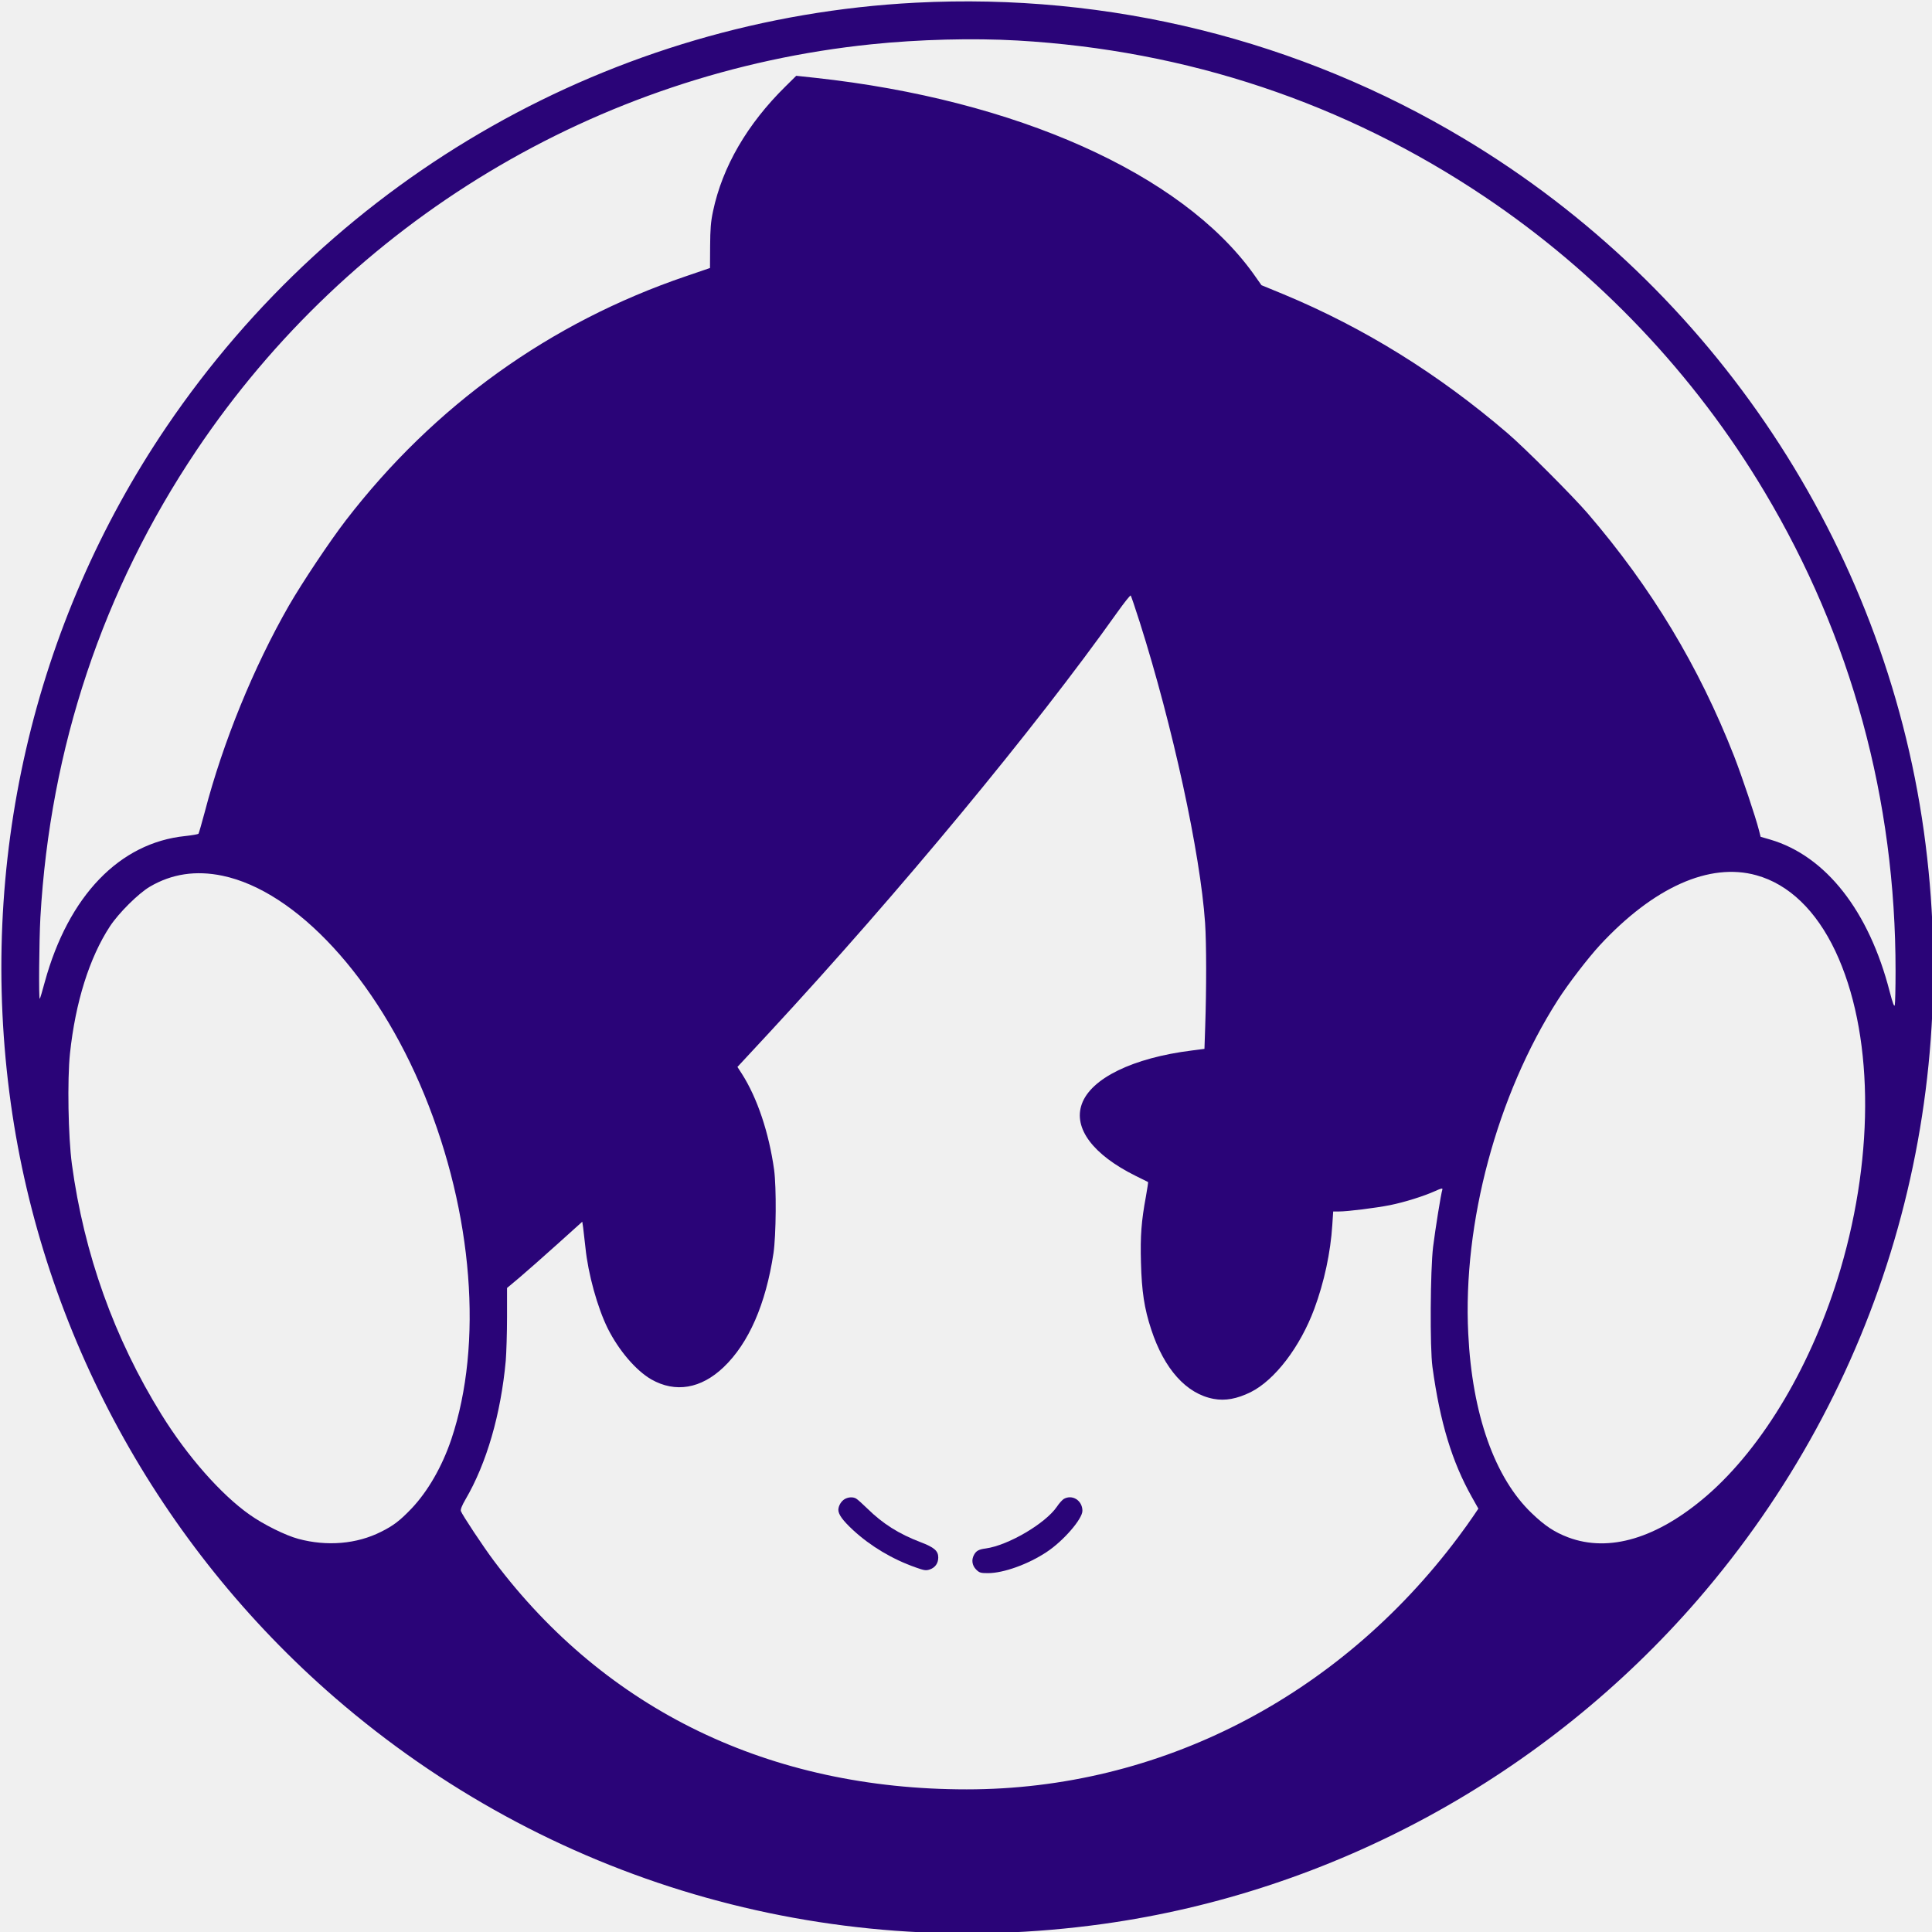
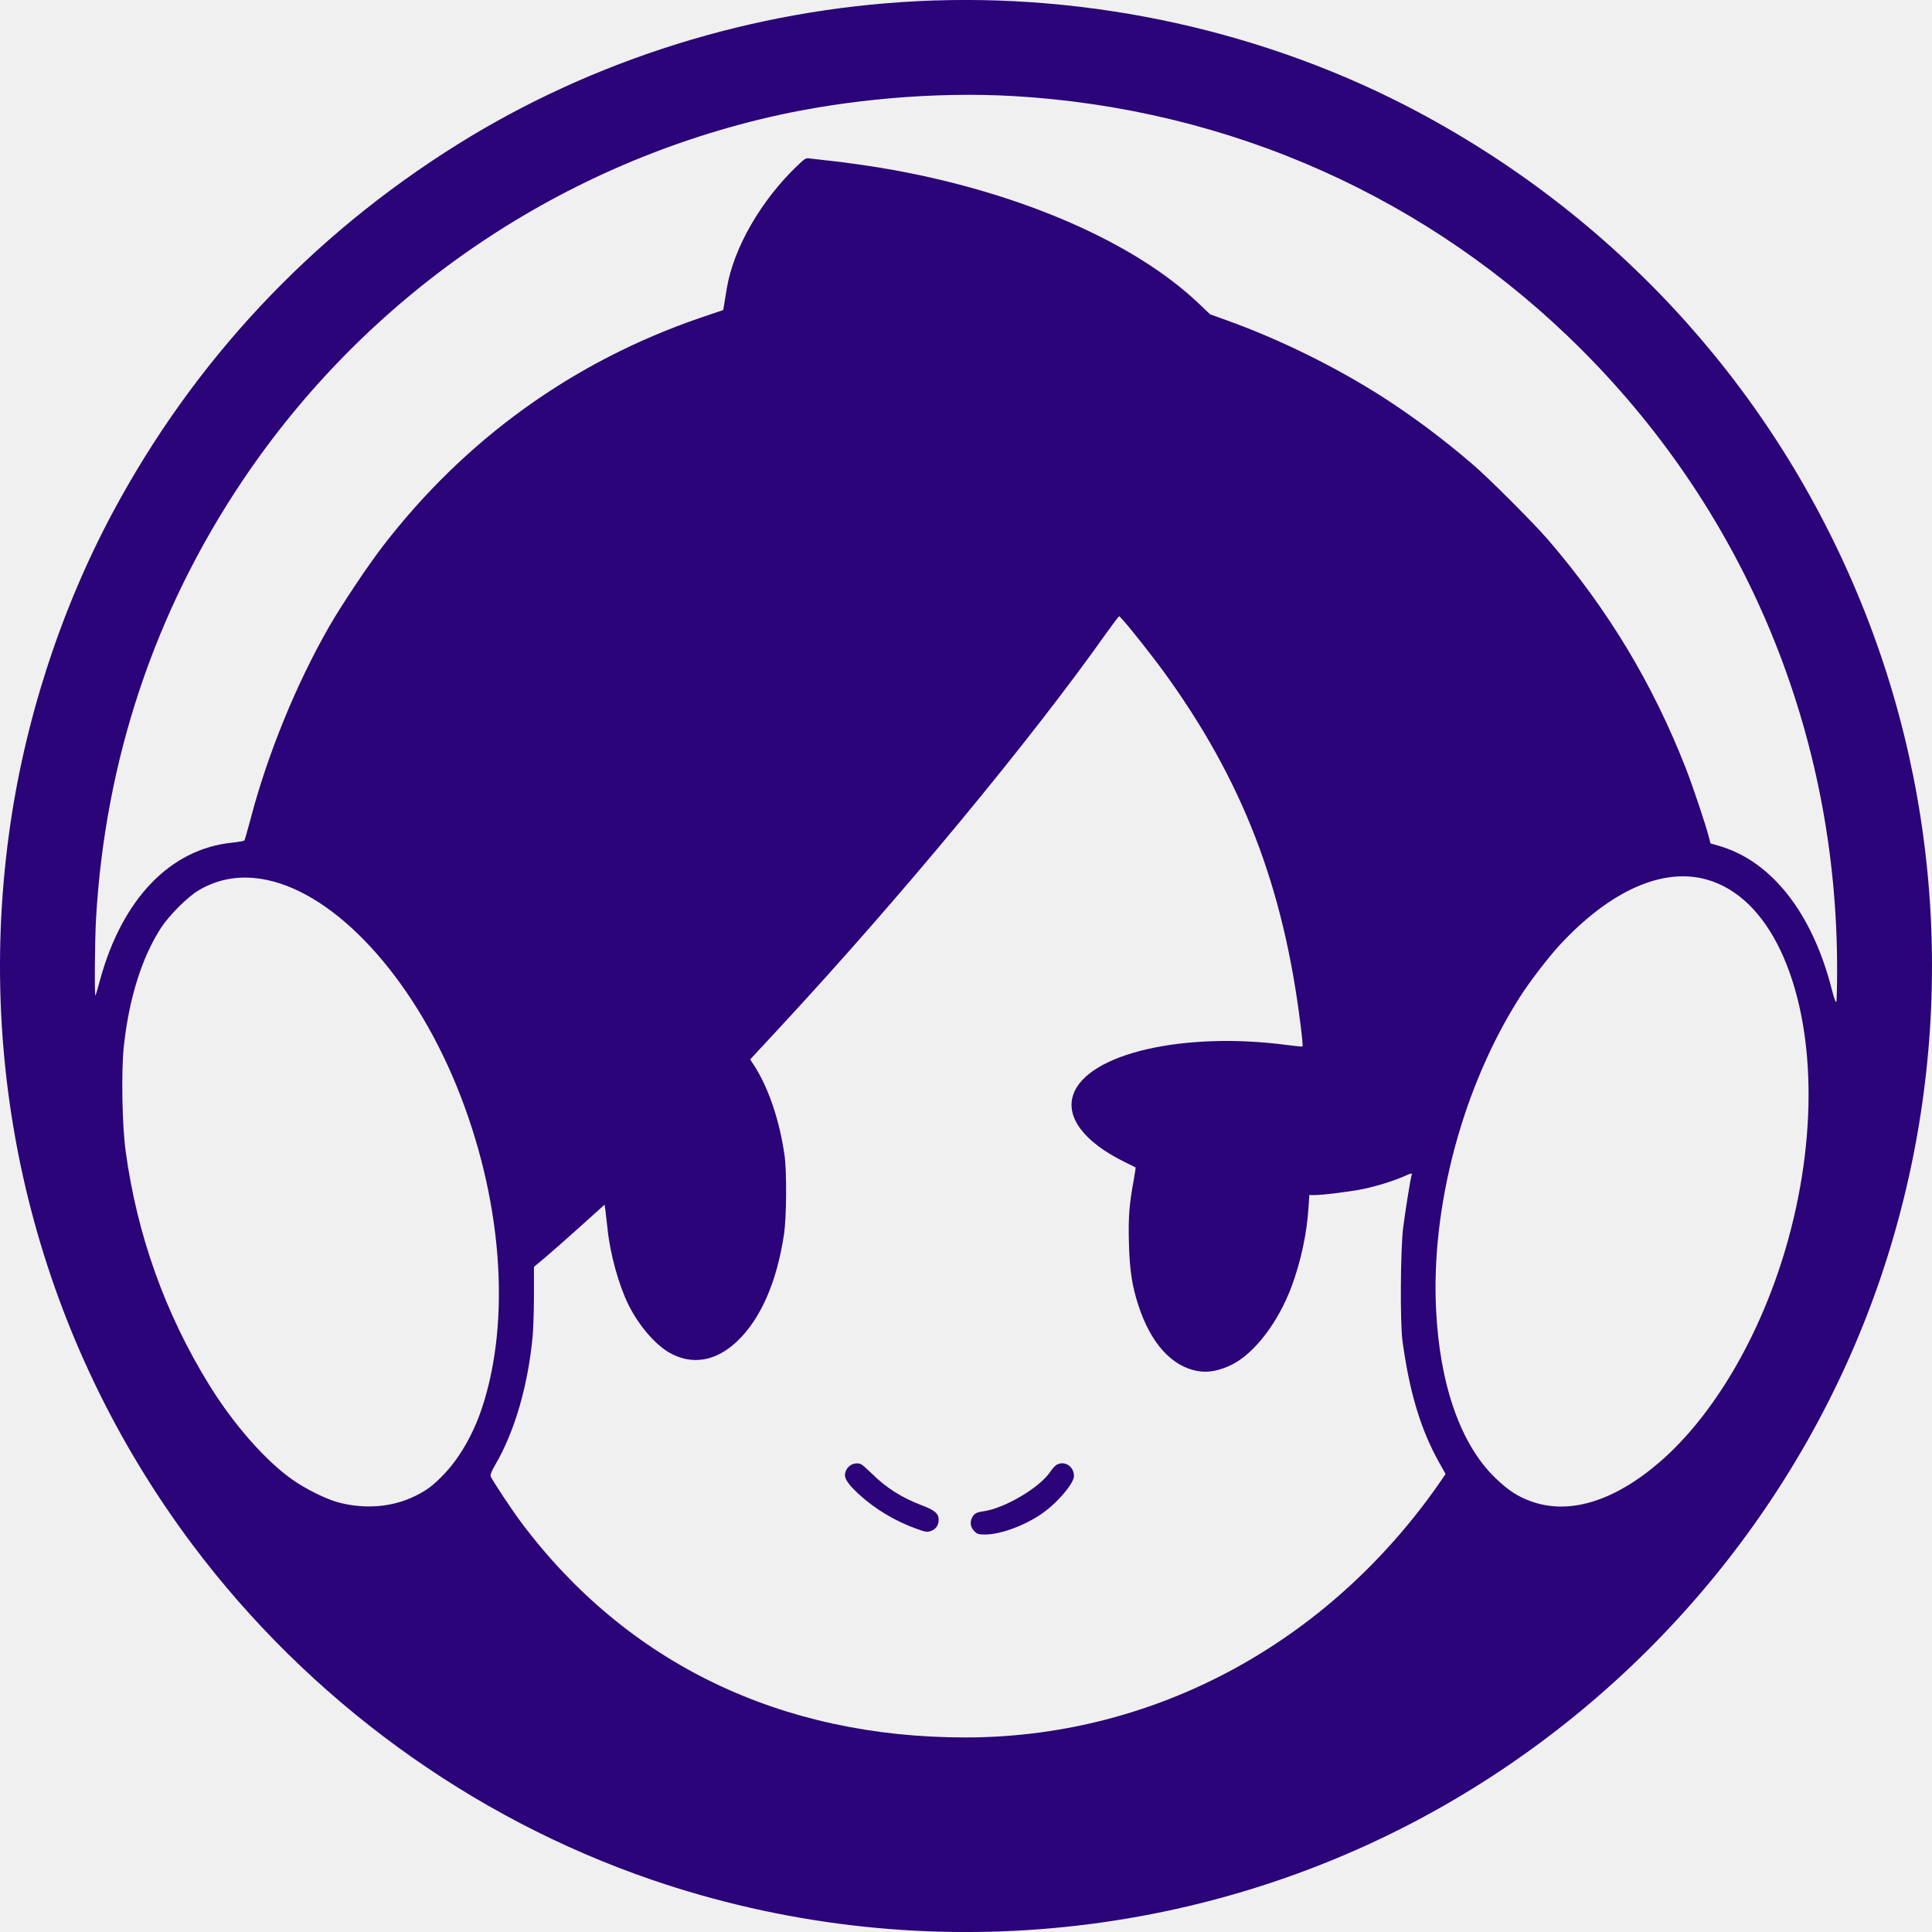
- <svg xmlns="http://www.w3.org/2000/svg" width="256" height="256" viewBox="0 0 256 256" fill="none">
-   <path d="M121.307 0.358C81.36 2.436 44.68 23.197 22.058 56.557C4.347 82.697 -2.976 114.533 1.431 146.201C5.67 176.579 21.036 204.746 44.395 224.97C72.479 249.266 109.226 260.073 146.191 254.929C176.571 250.69 204.755 235.308 224.964 211.968C249.277 183.851 260.069 147.156 254.924 110.176C249.629 72.207 227.075 38.21 194.031 18.404C172.147 5.268 146.979 -0.965 121.307 0.358ZM134.813 5.368C157.284 6.659 178.196 13.646 196.662 26.028C211.743 36.132 224.545 49.62 233.811 65.17C245.306 84.422 251.188 105.937 251.171 128.674C251.171 130.936 251.121 132.964 251.07 133.182C250.987 133.45 250.802 132.947 250.4 131.422C247.652 120.699 241.921 113.41 234.565 111.248L233.292 110.88L233.074 110.025C232.621 108.232 230.812 102.854 229.789 100.223C225.098 88.259 218.831 77.871 210.385 68.035C208.408 65.74 201.974 59.289 199.728 57.378C190.596 49.553 180.76 43.438 170.086 38.997L167.153 37.791L166.064 36.249C156.53 22.995 134.595 13.193 108.003 10.311L105.506 10.043L104.099 11.434C99.004 16.444 95.72 22.108 94.48 27.989C94.179 29.396 94.112 30.335 94.095 32.63L94.078 35.512L90.894 36.601C72.864 42.734 57.532 53.742 45.819 68.957C43.658 71.772 40.072 77.15 38.279 80.25C33.587 88.444 29.549 98.33 27.136 107.579C26.733 109.104 26.348 110.411 26.298 110.478C26.231 110.545 25.46 110.679 24.555 110.779C15.842 111.667 9.072 118.705 5.939 130.099C5.62 131.288 5.319 132.31 5.268 132.344C5.117 132.495 5.184 124.603 5.352 121.553C6.642 99.084 13.63 78.172 26.013 59.708C46.372 29.346 79.165 9.608 115.443 5.871C121.743 5.218 128.932 5.033 134.813 5.368ZM151.034 82.479C155.39 96.218 159.043 113.024 159.68 122.29C159.864 125.038 159.864 131.054 159.697 135.98L159.596 138.979L157.921 139.197C150.129 140.169 144.549 142.883 143.342 146.302C142.203 149.502 144.834 153.004 150.464 155.802C151.335 156.238 152.089 156.606 152.123 156.623C152.156 156.64 152.022 157.511 151.838 158.55C151.235 161.817 151.084 163.744 151.184 167.313C151.285 171.117 151.62 173.362 152.542 176.16C154.268 181.422 157.2 184.689 160.819 185.359C162.344 185.644 163.903 185.359 165.712 184.471C168.913 182.879 172.281 178.473 174.158 173.412C175.465 169.877 176.303 165.973 176.537 162.32L176.654 160.527H177.425C178.598 160.527 182.301 160.058 184.178 159.689C186.155 159.287 188.652 158.5 190.143 157.83C191.032 157.427 191.182 157.411 191.115 157.645C190.931 158.198 190.194 162.823 189.892 165.219C189.523 168.285 189.456 178.59 189.808 181.137C190.814 188.493 192.406 193.704 195.036 198.379L195.891 199.903L195.187 200.942C194.802 201.529 193.914 202.752 193.227 203.673C177.341 224.903 153.581 237.101 128.094 237.101C102.021 237.101 80.321 226.629 65.458 206.84C64.034 204.947 61.218 200.691 61.068 200.222C61.001 200.021 61.218 199.468 61.671 198.697C64.486 193.888 66.363 187.387 67.016 180.299C67.1 179.243 67.184 176.63 67.184 174.518V170.664L68.826 169.29C69.714 168.536 71.959 166.559 73.803 164.9L77.154 161.884L77.271 162.672C77.322 163.108 77.456 164.281 77.573 165.303C77.925 168.805 79.165 173.262 80.522 176.01C81.997 178.959 84.275 181.606 86.303 182.779C89.487 184.589 92.888 184.019 95.888 181.154C99.206 177.987 101.468 172.826 102.49 166.057C102.842 163.661 102.892 157.377 102.574 154.998C101.887 150.088 100.345 145.48 98.301 142.28L97.714 141.375L102.004 136.751C119.146 118.236 137.059 96.604 148.034 81.155C148.956 79.865 149.76 78.843 149.827 78.91C149.877 78.96 150.43 80.569 151.034 82.479ZM232.722 115.974C237.028 117.163 240.648 120.648 243.195 126.027C248.205 136.65 248.456 152.618 243.882 168.151C240.195 180.651 233.66 191.693 226.153 198.194C219.601 203.841 213.217 205.751 207.788 203.707C205.978 203.02 204.705 202.182 202.979 200.523C198.053 195.832 195.07 187.387 194.55 176.713C193.813 162.052 198.354 145.145 206.397 132.545C207.771 130.384 210.419 126.949 211.977 125.256C219.099 117.565 226.522 114.248 232.722 115.974ZM29.482 116.041C39.267 118.085 49.908 129.629 56.225 145.045C62.676 160.795 64.034 178.071 59.811 190.688C58.588 194.324 56.694 197.608 54.516 199.903C52.991 201.495 52.12 202.165 50.494 202.97C47.277 204.595 43.322 204.93 39.535 203.908C37.843 203.456 34.927 202.015 33.084 200.708C29.28 198.027 24.823 192.966 21.388 187.42C15.138 177.333 11.133 166.157 9.524 154.244C9.039 150.608 8.904 143.118 9.273 139.582C9.994 132.813 11.837 126.915 14.568 122.743C15.724 120.983 18.338 118.386 19.846 117.498C22.745 115.789 25.946 115.303 29.482 116.041Z" fill="#2a0478" />
-   <path d="M111.941 198.63C111.471 198.898 111.103 199.501 111.086 200.054C111.086 200.674 111.656 201.462 113.063 202.769C115.359 204.88 118.241 206.606 121.341 207.695C122.464 208.097 122.698 208.13 123.201 207.963C123.921 207.712 124.324 207.142 124.324 206.371C124.324 205.5 123.787 205.031 121.978 204.344C119.112 203.255 116.967 201.897 114.94 199.903C114.286 199.267 113.616 198.663 113.432 198.563C113.013 198.328 112.426 198.362 111.941 198.63Z" fill="#2a0478" />
-   <path d="M140.963 198.613C140.778 198.73 140.343 199.183 140.041 199.652C138.516 201.88 133.573 204.779 130.607 205.181C129.686 205.299 129.334 205.5 129.049 206.053C128.697 206.706 128.814 207.427 129.334 207.963C129.769 208.398 129.937 208.449 130.909 208.449C132.97 208.449 136.237 207.276 138.684 205.651C140.896 204.193 143.426 201.277 143.426 200.188C143.426 198.831 142.102 197.976 140.963 198.613Z" fill="#2a0478" />
+ <svg xmlns="http://www.w3.org/2000/svg" width="256" height="256" viewBox="0 0 256 256" fill="white">
+   <path d="M121.469 0.161C99.846 1.262 78.662 7.867 60.64 19.127C41.155 31.299 25.649 47.859 14.877 68.02C7.941 80.994 3.16 95.871 1.179 110.575C-3.366 144.198 5.331 177.774 25.539 204.729C40.935 225.236 62.339 240.852 86.4 249.093C120.777 260.856 158.694 257.491 190.272 239.846C217.825 224.465 238.929 199.24 249.089 169.596C258.933 140.848 258.241 109.317 247.138 81.183C235.926 52.718 215.088 29.365 187.976 14.881C167.925 4.171 144.493 -1.019 121.469 0.161ZM134.223 12.726C162.955 14.377 189.47 26.204 209.615 46.38C231.459 68.24 243.443 97.334 243.427 128.456C243.427 130.579 243.38 132.482 243.333 132.686C243.254 132.938 243.081 132.466 242.704 131.035C240.125 120.97 234.746 114.129 227.842 112.101L226.647 111.755L226.443 110.953C226.018 109.27 224.32 104.222 223.36 101.753C218.957 90.524 213.075 80.774 205.149 71.543C203.293 69.388 197.255 63.334 195.147 61.541C191.216 58.16 187.19 55.156 183.117 52.545C176.905 48.582 169.498 44.934 162.562 42.449L160.345 41.647L158.804 40.184C150.374 32.18 135.607 25.7 118.639 22.571C116.012 22.083 111.766 21.47 109.36 21.234C108.417 21.124 107.426 21.014 107.19 20.983C106.797 20.92 106.577 21.061 105.712 21.895C100.852 26.518 97.204 32.84 96.307 38.203C96.181 39.021 96.009 40.011 95.946 40.389L95.836 41.081L92.769 42.119C75.926 47.906 61.647 58.175 50.701 72.407C48.672 75.05 45.307 80.098 43.624 83.007C39.221 90.697 35.431 99.976 33.166 108.657C32.789 110.088 32.427 111.314 32.38 111.377C32.317 111.44 31.594 111.566 30.744 111.66C22.567 112.494 16.213 119.099 13.272 129.793C12.974 130.909 12.691 131.869 12.643 131.9C12.502 132.042 12.565 124.635 12.722 121.772C13.933 100.683 20.491 81.057 32.112 63.727C48.452 39.367 73.489 22.099 102.047 15.494C112.254 13.151 123.923 12.144 134.223 12.726ZM148.928 82.315C150.013 83.542 152.686 86.939 154.149 88.936C164.591 103.278 170.079 117.432 172.344 135.926C172.533 137.373 172.643 138.615 172.596 138.663C172.549 138.694 171.636 138.615 170.583 138.474C156.917 136.65 144.131 139.59 142.228 145C141.159 148.004 143.628 151.291 148.912 153.917C149.73 154.326 150.437 154.672 150.469 154.688C150.5 154.703 150.374 155.521 150.201 156.496C149.635 159.563 149.494 161.371 149.588 164.721C149.682 168.291 149.997 170.398 150.862 173.025C152.482 177.963 155.234 181.029 158.631 181.658C160.062 181.926 161.524 181.658 163.223 180.825C166.227 179.331 169.388 175.195 171.149 170.445C172.376 167.127 173.162 163.463 173.382 160.035L173.492 158.352H174.216C175.316 158.352 178.792 157.912 180.553 157.566C182.409 157.188 184.752 156.449 186.152 155.82C186.985 155.442 187.127 155.427 187.064 155.647C186.891 156.166 186.199 160.506 185.916 162.755C185.57 165.633 185.507 175.305 185.837 177.695C186.781 184.599 188.275 189.49 190.744 193.878L191.546 195.309L190.885 196.284C190.524 196.834 189.69 197.982 189.045 198.847C174.137 218.772 151.837 230.221 127.917 230.221C103.447 230.221 83.082 220.392 69.132 201.819C67.796 200.042 65.153 196.048 65.012 195.607C64.949 195.419 65.153 194.9 65.578 194.176C68.22 189.663 69.981 183.561 70.595 176.909C70.673 175.918 70.752 173.465 70.752 171.483V167.866L72.293 166.577C73.127 165.869 75.234 164.013 76.964 162.456L80.109 159.626L80.219 160.365C80.266 160.774 80.392 161.875 80.502 162.834C80.833 166.121 81.996 170.304 83.27 172.883C84.654 175.651 86.793 178.136 88.696 179.236C91.684 180.935 94.876 180.4 97.691 177.711C100.805 174.739 102.928 169.895 103.887 163.542C104.218 161.293 104.265 155.395 103.966 153.162C103.321 148.554 101.874 144.23 99.956 141.226L99.405 140.377L103.431 136.036C119.535 118.659 136.582 98.057 146.632 83.841C147.497 82.63 148.251 81.639 148.299 81.655C148.346 81.67 148.629 81.969 148.928 82.315ZM226.112 116.536C230.154 117.652 233.551 120.923 235.941 125.971C240.643 135.942 240.879 150.929 236.586 165.507C233.126 177.239 226.993 187.603 219.948 193.705C213.799 199.004 207.807 200.797 202.712 198.879C201.013 198.234 199.818 197.447 198.198 195.891C193.575 191.487 190.775 183.561 190.288 173.543C189.596 159.783 193.858 143.915 201.406 132.089C202.696 130.06 205.181 126.836 206.643 125.248C213.327 118.03 220.294 114.916 226.112 116.536ZM35.368 116.598C44.552 118.517 54.538 129.353 60.467 143.821C66.522 158.603 67.796 174.817 63.833 186.659C62.684 190.072 60.907 193.154 58.863 195.309C57.432 196.803 56.614 197.432 55.089 198.187C52.069 199.712 48.358 200.027 44.804 199.067C43.215 198.643 40.479 197.29 38.749 196.064C35.179 193.547 30.996 188.798 27.772 183.593C21.906 174.125 18.148 163.636 16.638 152.454C16.182 149.042 16.056 142.012 16.402 138.694C17.078 132.341 18.808 126.805 21.371 122.889C22.457 121.238 24.91 118.8 26.325 117.967C29.046 116.363 32.05 115.907 35.368 116.598Z" fill="#2a0478" />
+   <path d="M112.757 194.114C112.317 194.365 111.971 194.931 111.955 195.45C111.955 196.032 112.49 196.771 113.811 197.998C115.965 199.98 118.67 201.599 121.58 202.622C122.633 202.999 122.853 203.03 123.325 202.873C124.001 202.637 124.379 202.103 124.379 201.379C124.379 200.561 123.876 200.121 122.177 199.476C119.488 198.454 117.475 197.18 115.572 195.309C114.959 194.711 114.33 194.145 114.157 194.051C113.764 193.831 113.213 193.862 112.757 194.114Z" fill="#2a0478" />
+   <path d="M139.995 194.098C139.822 194.208 139.413 194.632 139.13 195.073C137.699 197.164 133.06 199.885 130.276 200.262C129.411 200.372 129.081 200.561 128.814 201.08C128.483 201.693 128.594 202.37 129.081 202.873C129.49 203.282 129.647 203.329 130.559 203.329C132.494 203.329 135.56 202.228 137.856 200.703C139.932 199.335 142.307 196.598 142.307 195.576C142.307 194.302 141.065 193.5 139.995 194.098Z" fill="#2a0478" />
+   <style>
+     @media (prefers-color-scheme: dark) {
+       path {
+         fill: #f0f0f0;
+       }
+     }
+     @media (prefers-color-scheme: light) {
+       path {
+         fill: #8000ff;
+       }
+     }
+   </style>
</svg>
